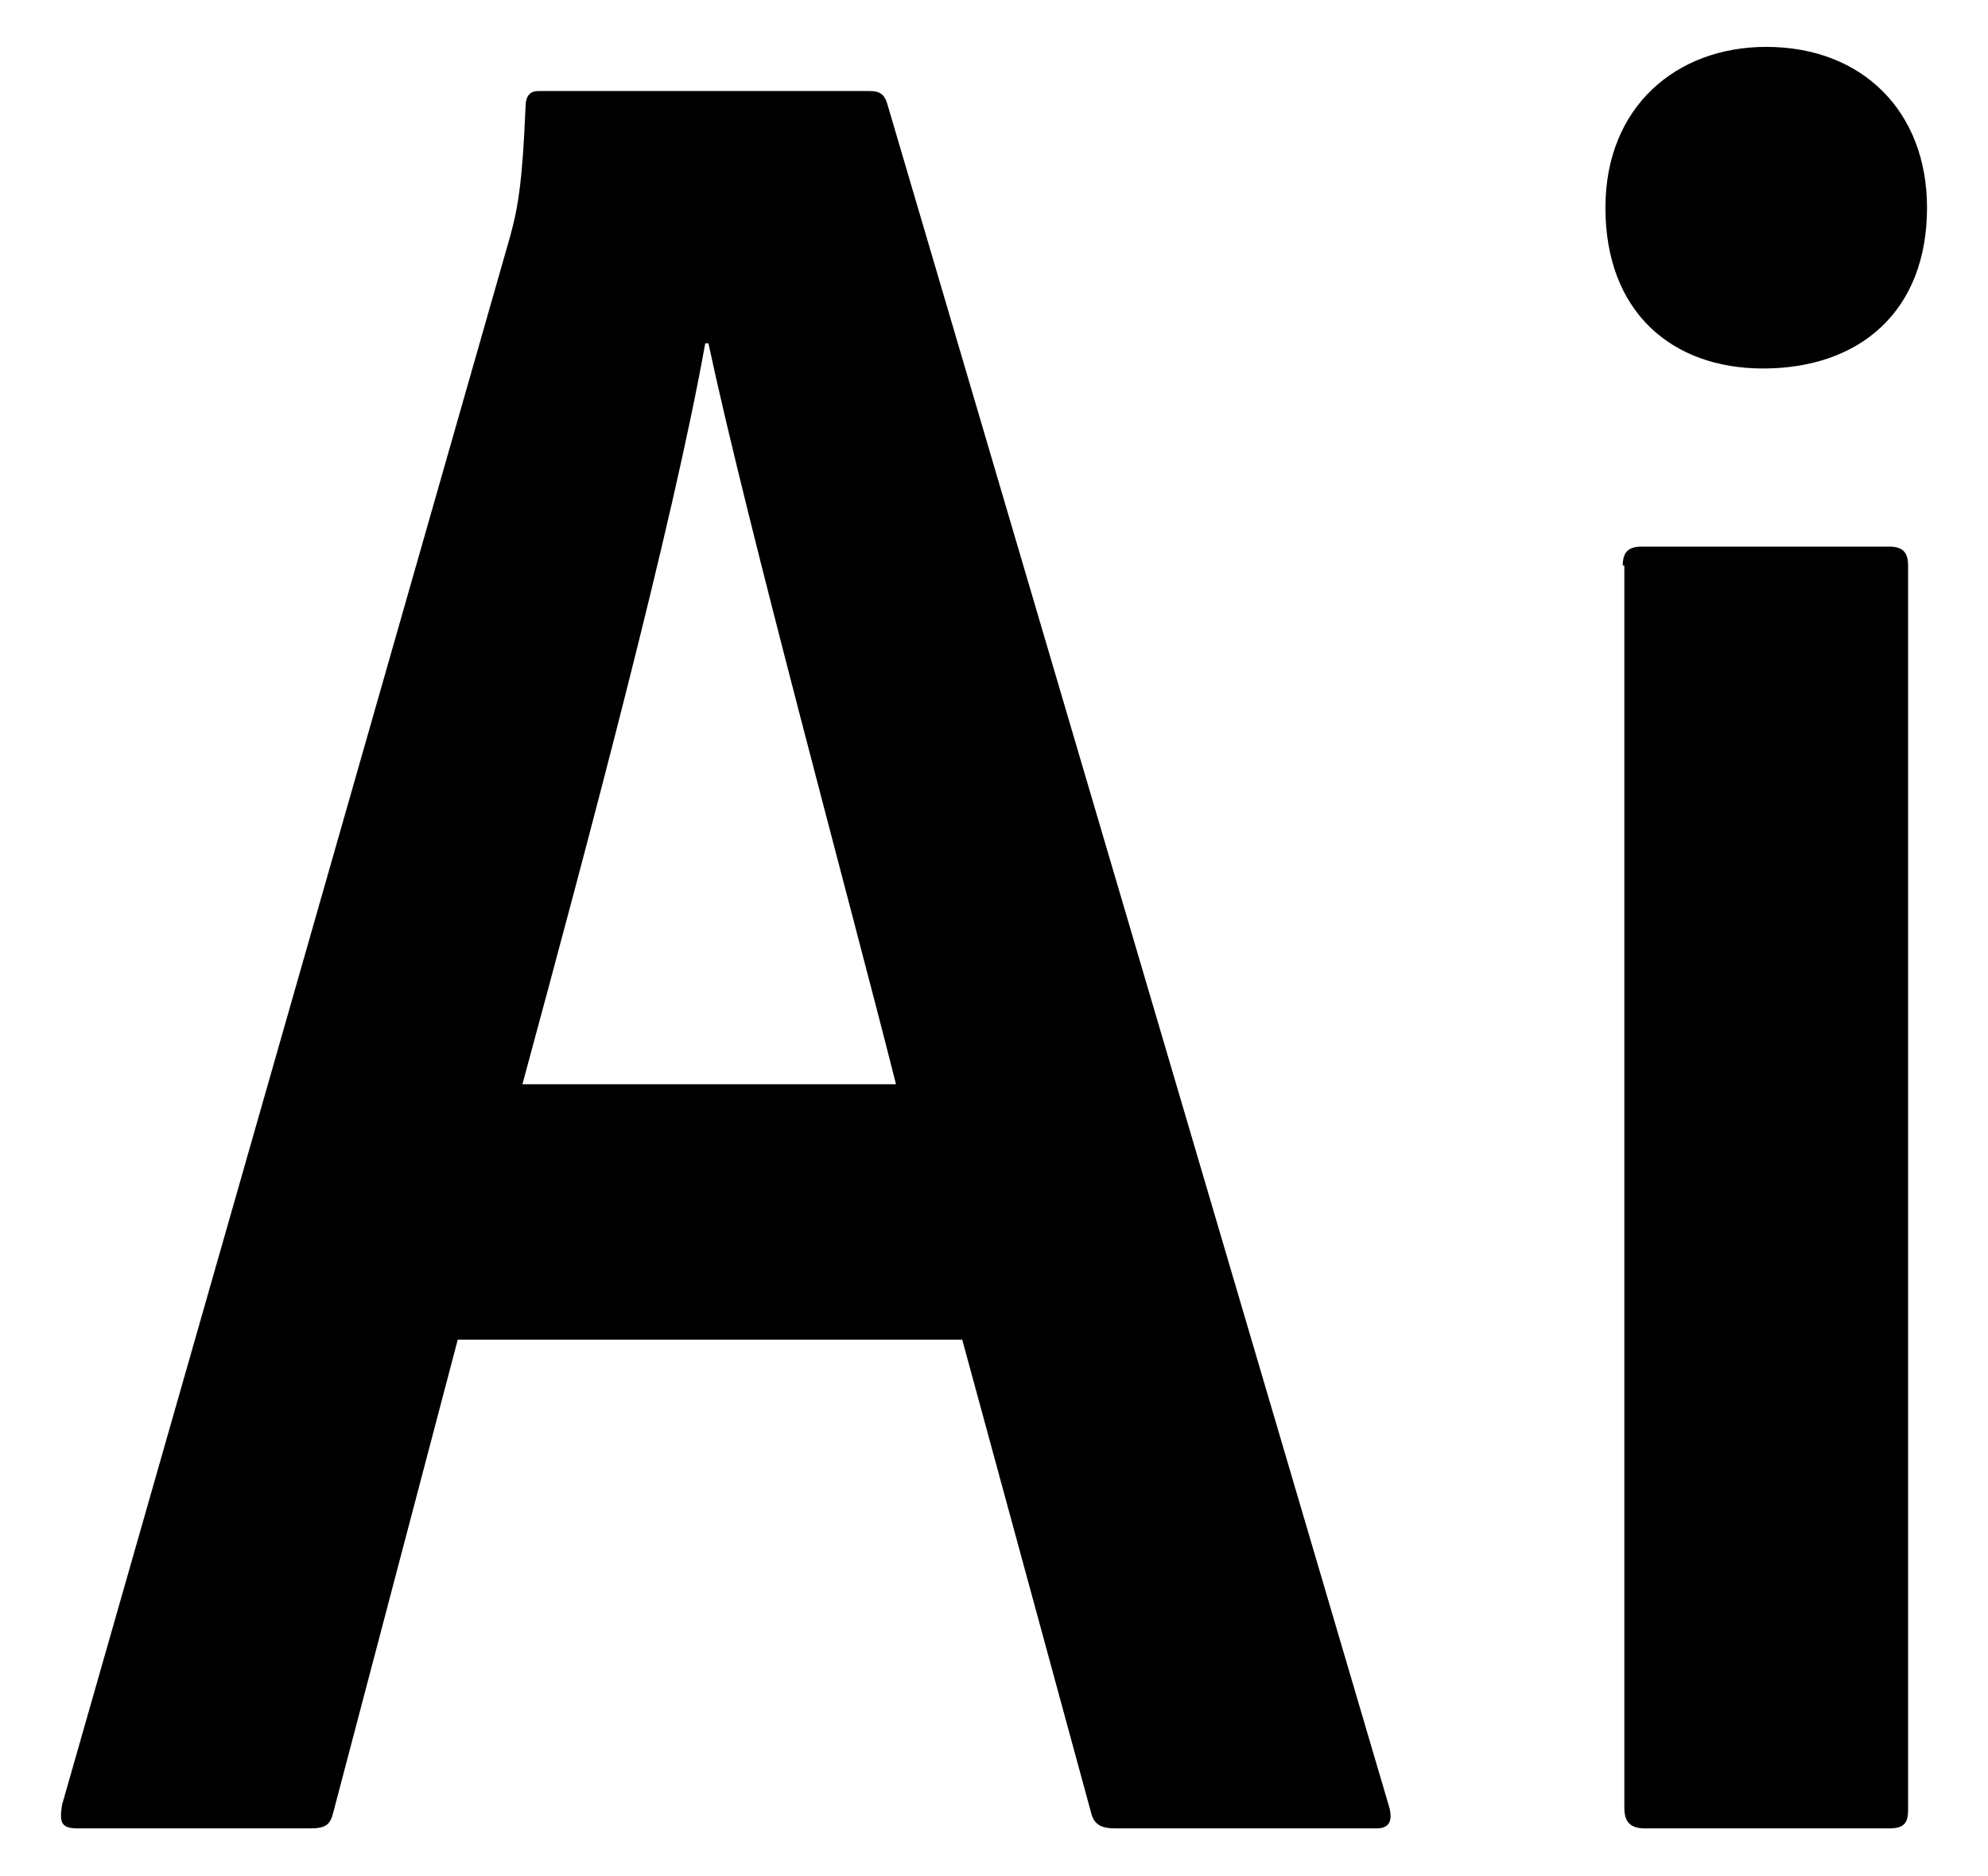
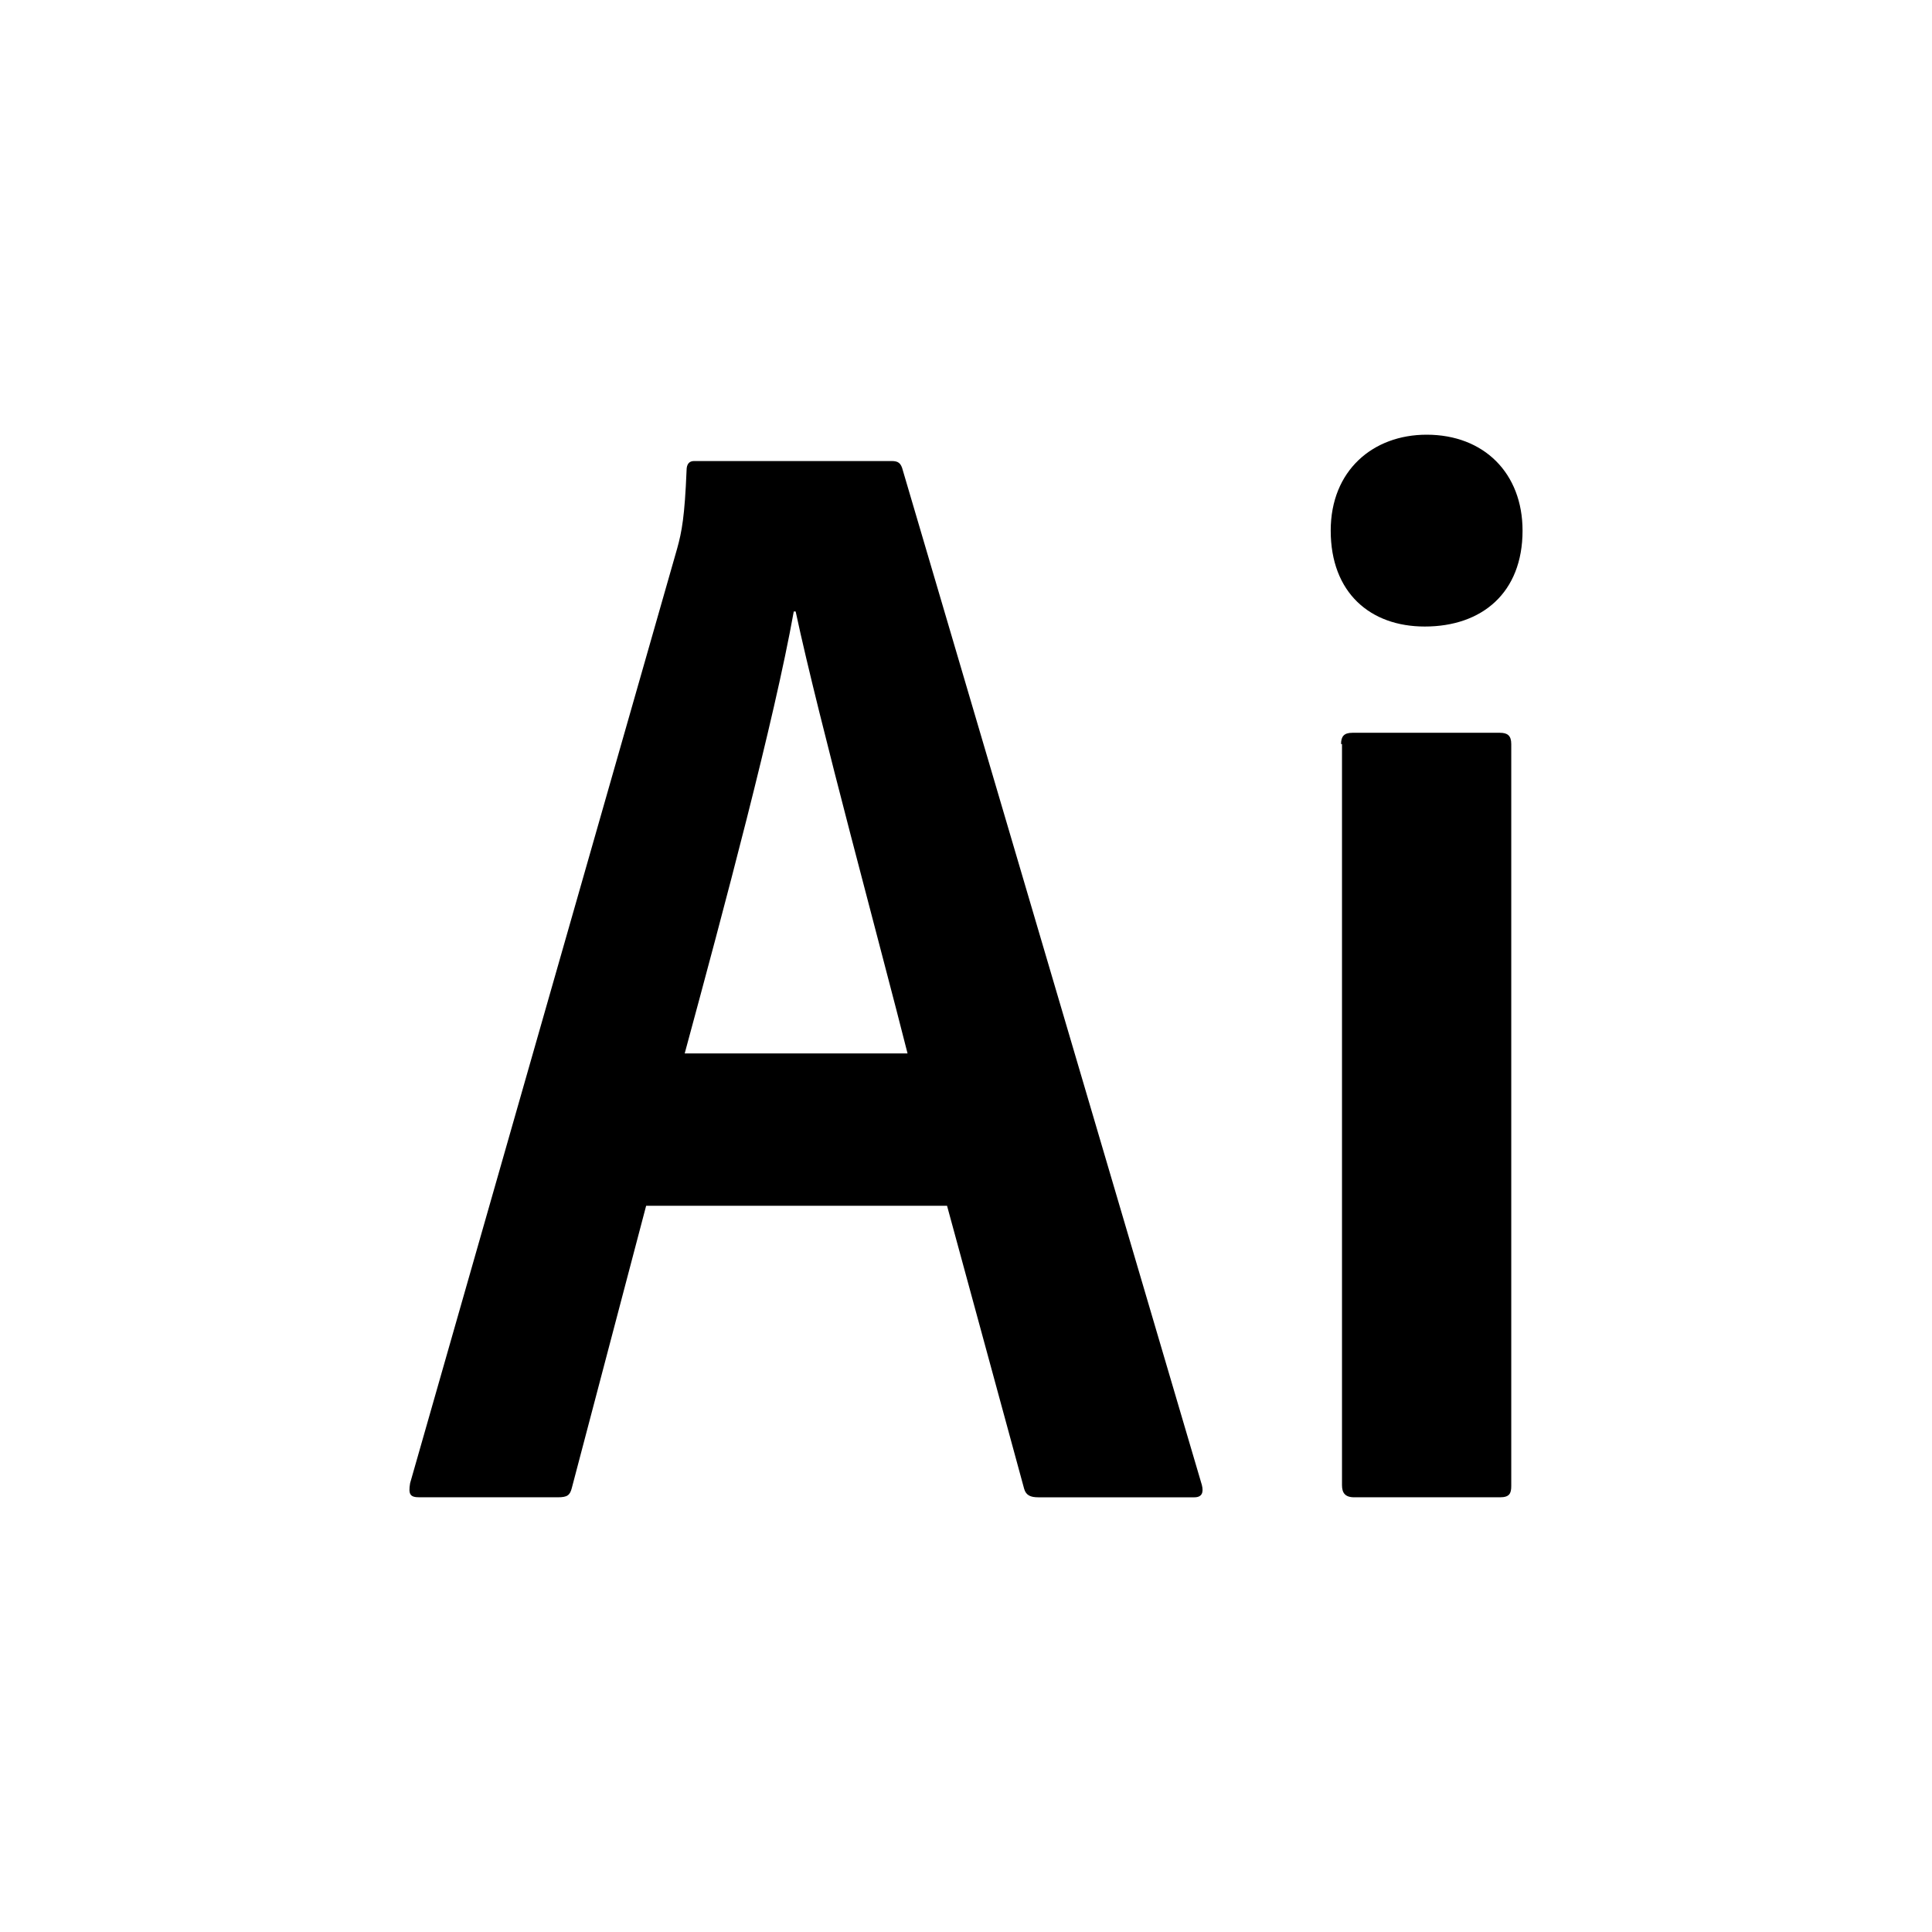
- <svg xmlns="http://www.w3.org/2000/svg" version="1.1" id="icon" x="0px" y="0px" viewBox="0 0 212.036 200" enable-background="new 0 0 212.036 200" xml:space="preserve">
+ <svg xmlns="http://www.w3.org/2000/svg" version="1.1" id="icon" x="0px" y="0px" viewBox="0 0 200 200" enable-background="new 0 0 200 200" xml:space="preserve">
  <g>
-     <path d="M201.497,58.3h-26.398c-1.514,0-2.018,0.673-2.018,2.018h0.168v132.496c0,1.345,0.505,2.186,2.186,2.186   h26.062c1.681,0,2.017-0.673,2.017-2.017V60.319C203.514,58.805,202.841,58.3,201.497,58.3z" />
-     <path d="M188.046,39.3c10.257,0,17.486-6.053,17.486-17.15C205.532,11.893,198.639,5,188.382,5   c-9.585,0-17.151,6.389-17.151,17.15C171.231,33.247,178.293,39.301,188.046,39.3z" />
-     <path d="M94.727,11.389c-0.337-1.345-0.841-1.681-2.018-1.681H57.399c-0.841,0-1.345,0.504-1.345,1.681   c-0.336,8.239-0.841,10.929-1.681,13.955L6.621,192.477c-0.337,2.017,0,2.522,1.681,2.522h24.717   c1.681,0,2.186-0.336,2.522-1.681l13.283-50.442h53.805l13.788,50.611c0.336,1.176,1.177,1.512,2.522,1.512   h27.912c1.345,0,1.681-0.841,1.345-2.186L94.727,11.389z M75.222,36.611h0.336   c4.204,19.673,15.302,60.363,20.009,79.027H55.719C62.78,89.575,71.691,56.283,75.222,36.611z" />
+     <path d="M155.277,75.858h-15.283c-0.876,0-1.168,0.39-1.168,1.168h0.097v76.708c0,0.779,0.292,1.265,1.266,1.265   h15.088c0.973,0,1.168-0.39,1.168-1.168V77.026C156.445,76.15,156.055,75.858,155.277,75.858z" />
+     <path d="M147.49,64.858c5.938,0,10.124-3.504,10.124-9.929C157.613,48.991,153.623,45,147.685,45   c-5.549,0-9.93,3.699-9.93,9.929C137.755,61.354,141.843,64.859,147.49,64.858z" />
+     <path d="M93.463,48.699c-0.195-0.779-0.487-0.973-1.168-0.973H71.852c-0.487,0-0.779,0.292-0.779,0.973   c-0.195,4.77-0.487,6.327-0.973,8.079l-27.646,96.761c-0.195,1.168,0,1.46,0.973,1.46h14.31   c0.973,0,1.265-0.195,1.46-0.973l7.691-29.203h31.15l7.982,29.301c0.194,0.681,0.681,0.876,1.46,0.876h16.16   c0.779,0,0.973-0.487,0.779-1.265L93.463,48.699z M82.171,63.301h0.195c2.434,11.389,8.859,34.947,11.584,45.752   H70.879C74.968,93.964,80.127,74.69,82.171,63.301z" />
  </g>
</svg>
